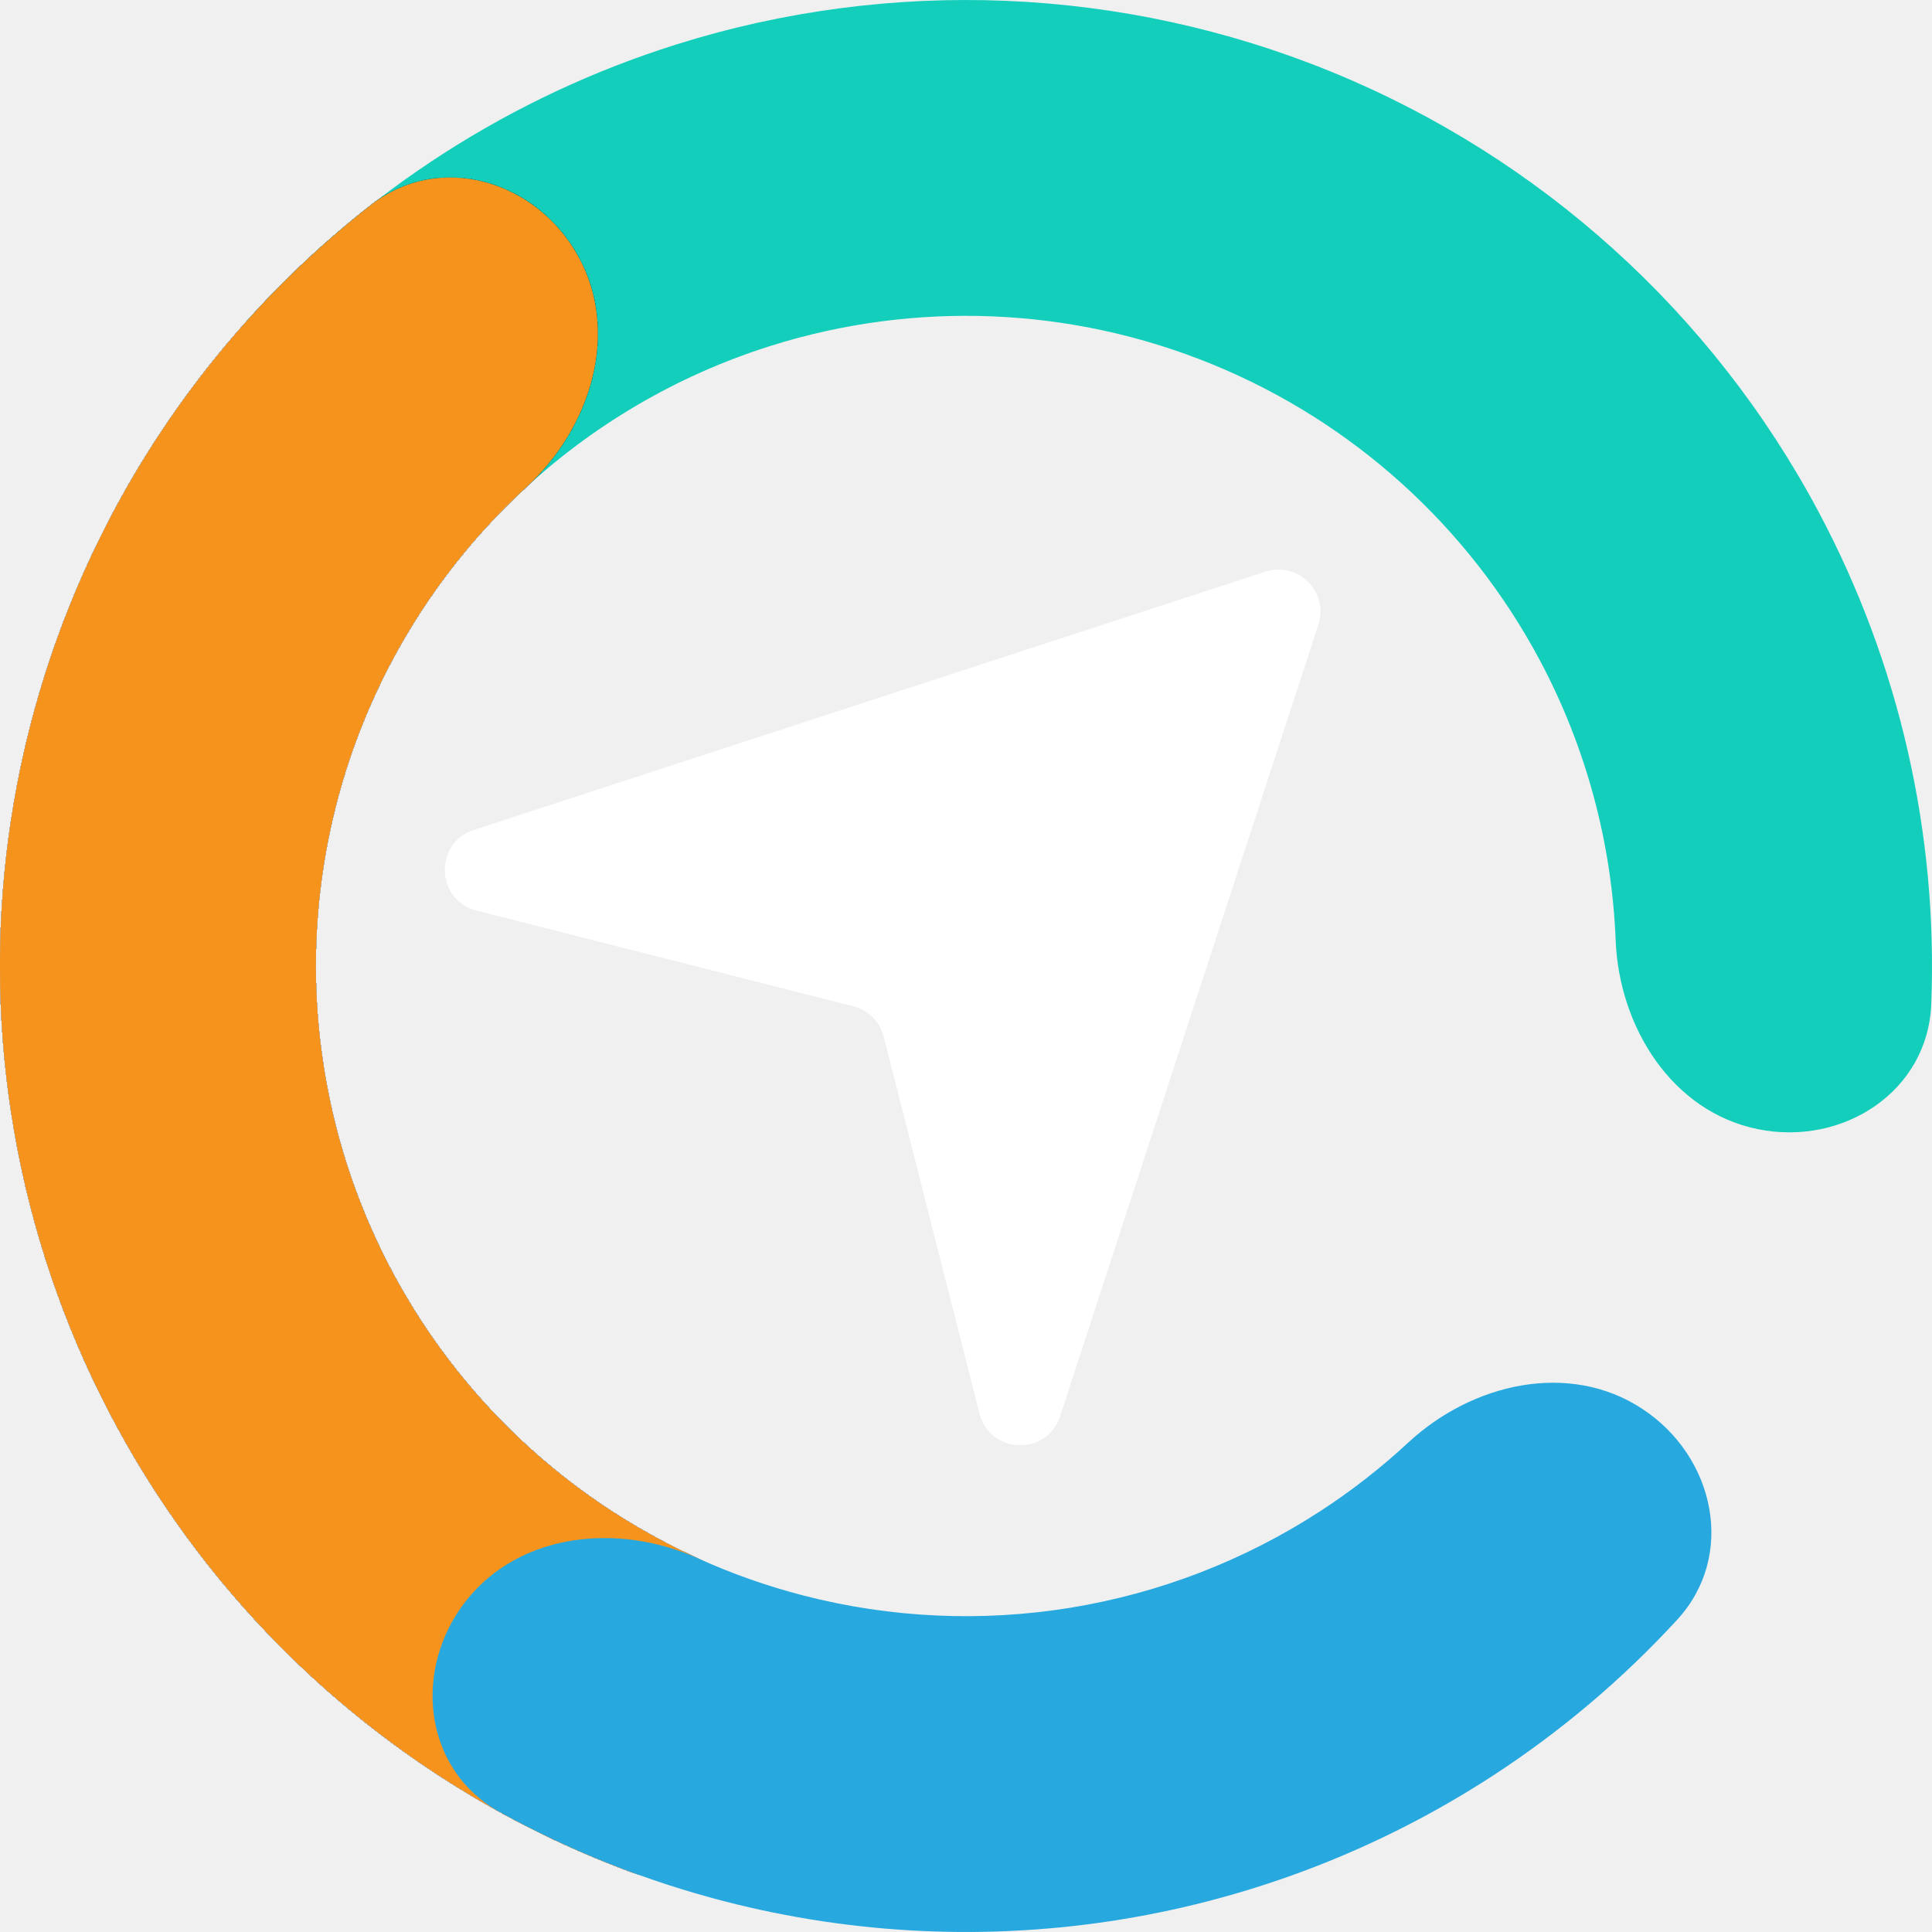
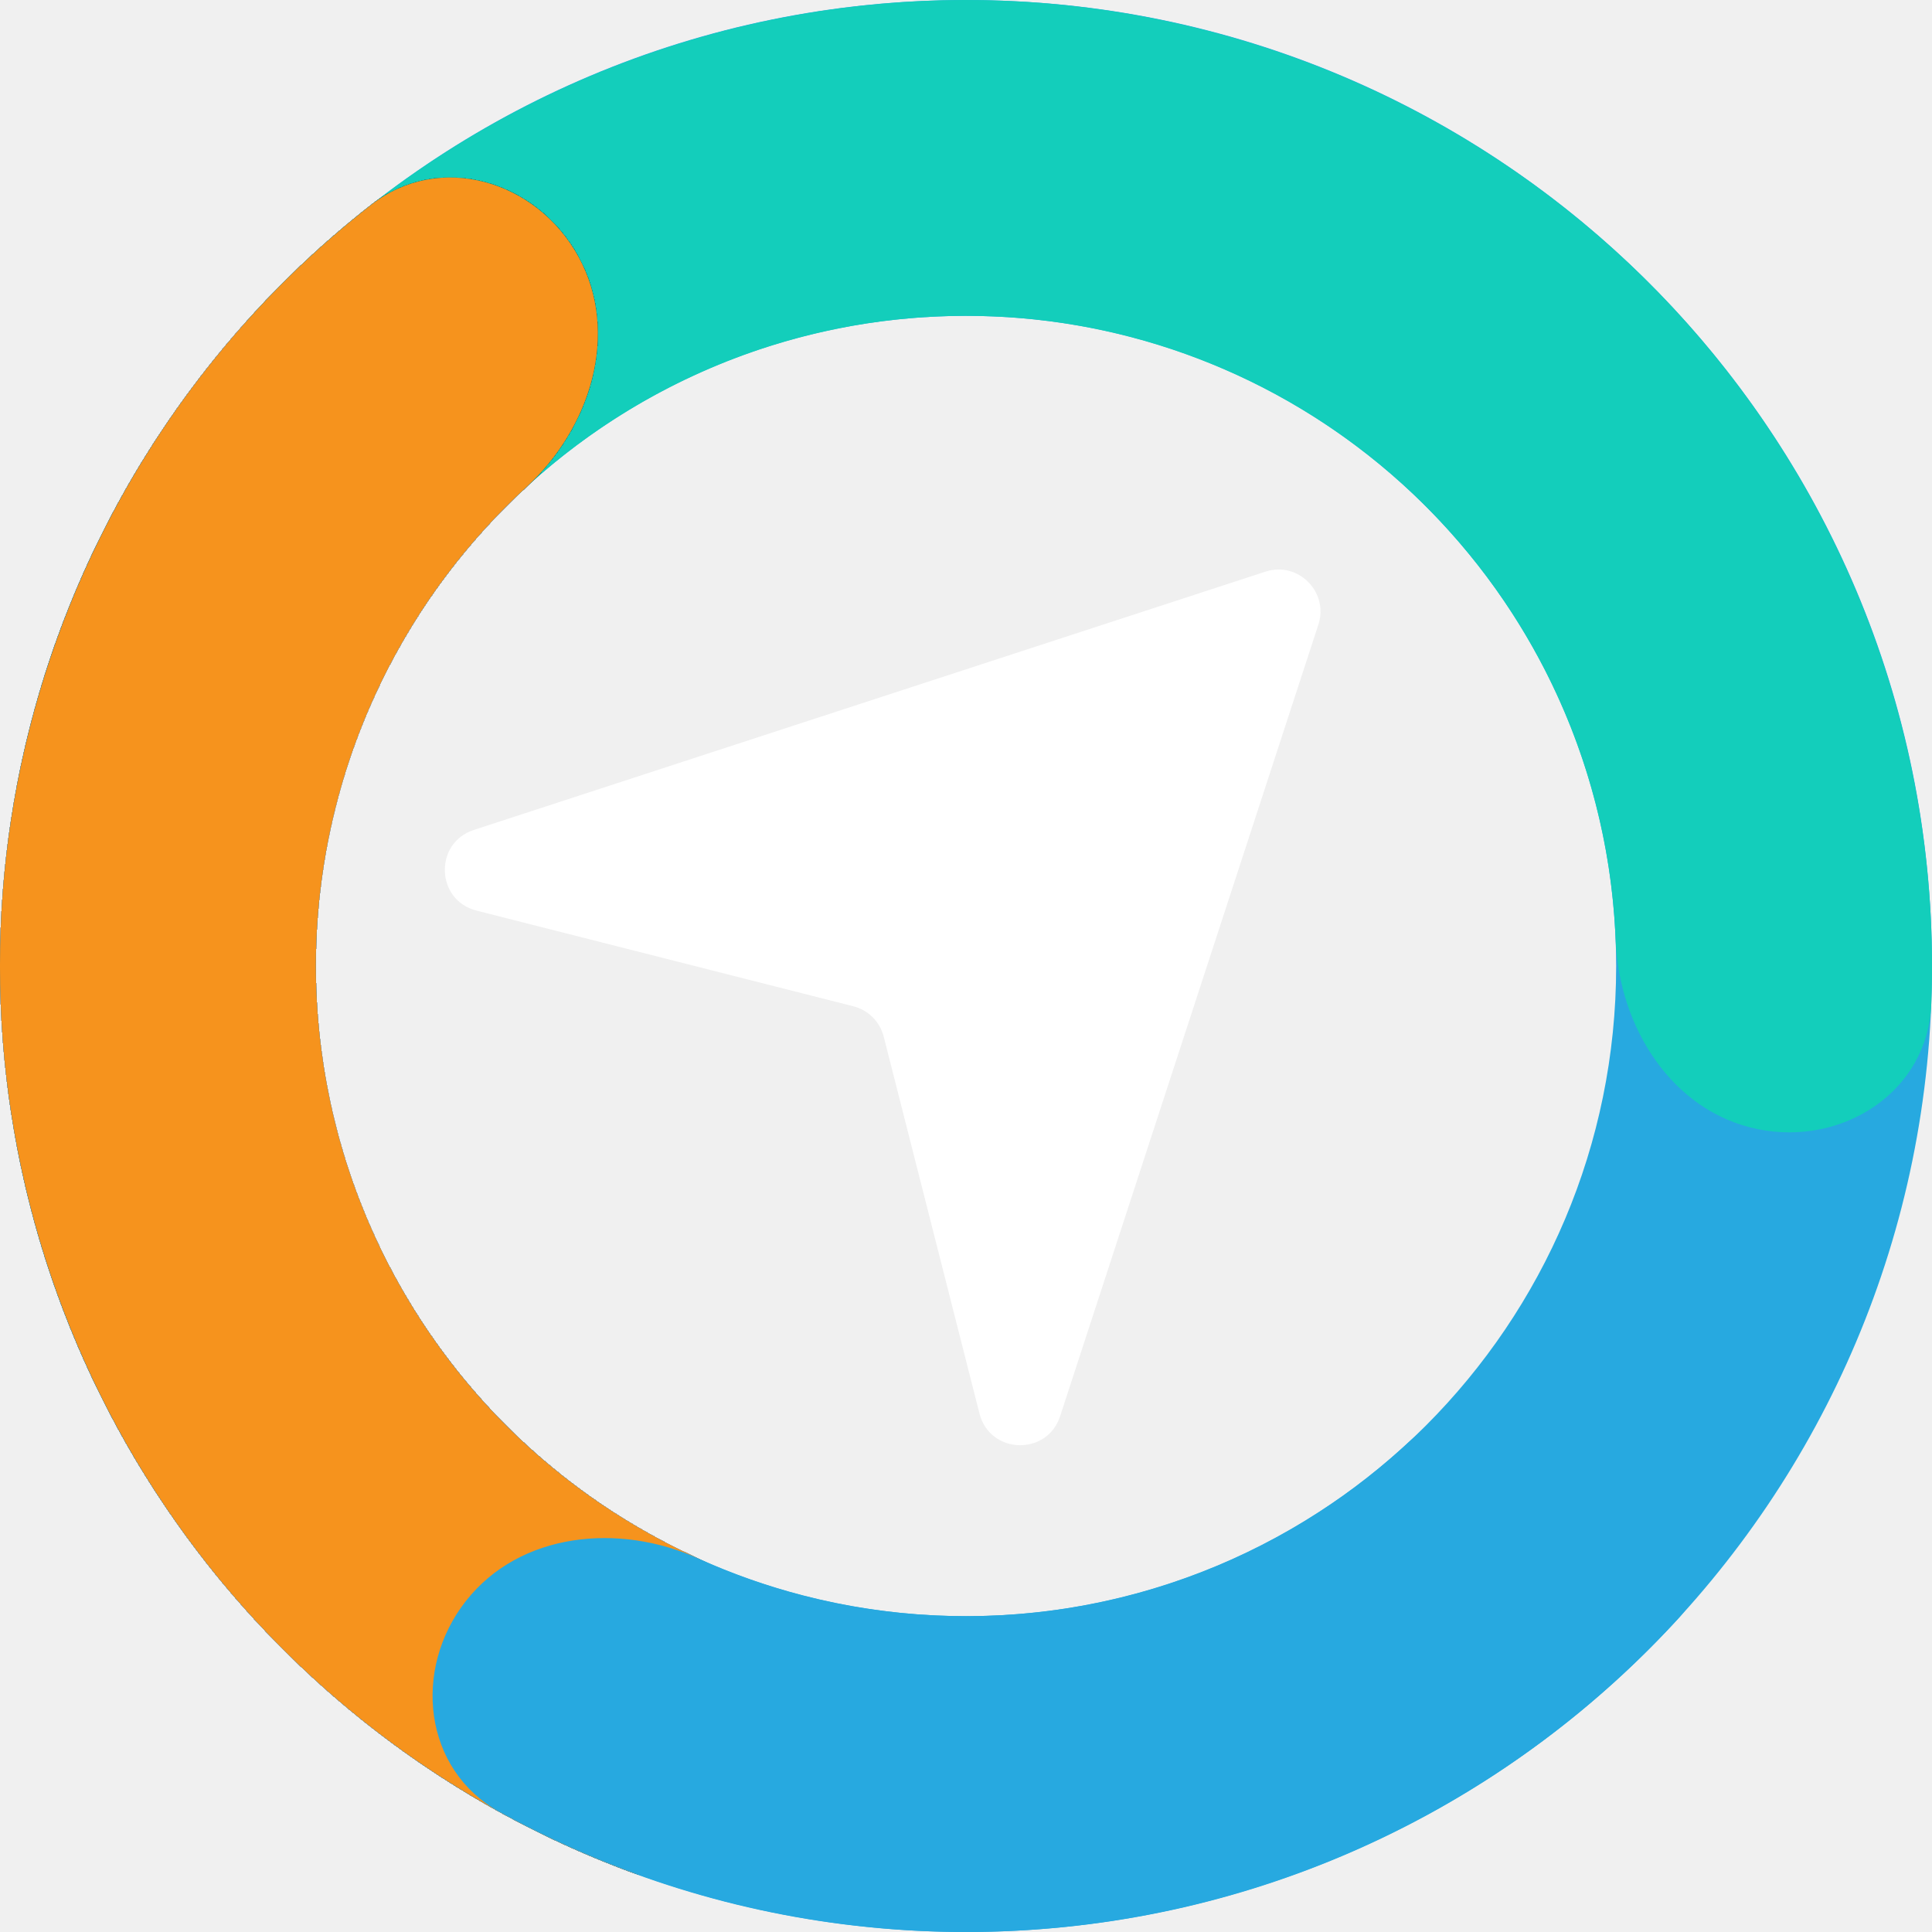
<svg xmlns="http://www.w3.org/2000/svg" width="46" height="46" viewBox="0 0 46 46" fill="none">
+   <path d="M46 23C46 35.703 35.703 46 23 46C10.297 46 0 35.703 0 23C0 10.297 10.297 0 23 0C35.703 0 46 10.297 46 23ZM7.52 23C7.52 31.549 14.45 38.48 23 38.48C31.549 38.48 38.48 31.549 38.48 23C38.48 14.45 31.549 7.52 23 7.52C14.45 7.52 7.52 14.45 7.52 23Z" fill="#27A9E0" />
  <path d="M41.844 26.883C43.878 27.302 45.9 25.988 45.982 23.913C46.143 19.855 45.227 15.802 43.295 12.178C40.77 7.442 36.668 3.739 31.699 1.709C26.731 -0.321 21.209 -0.55 16.089 1.063C12.173 2.297 8.681 4.548 5.954 7.559C4.56 9.098 5.083 11.451 6.828 12.576C8.574 13.701 10.876 13.153 12.388 11.73C14.075 10.142 16.108 8.941 18.349 8.235C21.794 7.15 25.511 7.303 28.855 8.67C32.199 10.036 34.96 12.529 36.66 15.716C37.765 17.789 38.376 20.07 38.468 22.386C38.55 24.46 39.81 26.463 41.844 26.883Z" fill="#13CEBB" />
-   <g filter="url(#filter0_d_22_2)">
+   <g filter="url(#filter0_d_26_24)">
    <path d="M13.774 6.116C12.778 4.294 10.469 3.602 8.834 4.881C6.125 6.998 3.913 9.706 2.377 12.817C0.283 17.058 -0.453 21.841 0.27 26.515C0.993 31.189 3.139 35.527 6.416 38.937C8.82 41.438 11.747 43.352 14.969 44.552C16.915 45.277 18.907 43.92 19.305 41.882C19.704 39.844 18.343 37.908 16.461 37.031C14.739 36.229 13.169 35.111 11.838 33.726C9.633 31.431 8.188 28.512 7.702 25.366C7.215 22.22 7.71 19.001 9.12 16.146C9.97 14.424 11.129 12.885 12.528 11.6C14.057 10.195 14.77 7.938 13.774 6.116Z" fill="#F6931D" />
  </g>
  <path d="M39.096 33.54C40.834 34.677 41.34 37.034 39.935 38.563C38.634 39.979 37.157 41.229 35.538 42.282C32.864 44.021 29.857 45.185 26.709 45.699C23.561 46.213 20.341 46.067 17.253 45.27C15.382 44.787 13.584 44.072 11.9 43.144C10.081 42.142 9.811 39.747 11.096 38.115C12.381 36.484 14.736 36.253 16.628 37.108C17.434 37.472 18.271 37.767 19.132 37.989C21.21 38.526 23.378 38.624 25.497 38.278C27.615 37.931 29.639 37.148 31.438 35.978C32.183 35.494 32.883 34.947 33.531 34.346C35.053 32.933 37.359 32.402 39.096 33.54Z" fill="#27A9E0" />
  <path d="M31.39 14.871C31.643 14.094 30.906 13.357 30.129 13.611L11.281 19.761C10.329 20.072 10.374 21.434 11.345 21.681L20.318 23.959C20.673 24.049 20.951 24.327 21.041 24.682L23.321 33.656C23.568 34.627 24.93 34.672 25.241 33.719L31.39 14.871Z" fill="white" />
  <defs>
-     <filter id="filter0_d_22_2" x="-2.28882e-05" y="4.226" width="19.375" height="40.524" filterUnits="userSpaceOnUse" color-interpolation-filters="sRGB">
+     <filter id="filter0_d_26_24" x="0" y="4.226" width="19.375" height="40.524" filterUnits="userSpaceOnUse" color-interpolation-filters="sRGB">
      <feFlood flood-opacity="0" result="BackgroundImageFix" />
      <feColorMatrix in="SourceAlpha" type="matrix" values="0 0 0 0 0 0 0 0 0 0 0 0 0 0 0 0 0 0 127 0" result="hardAlpha" />
      <feOffset />
      <feColorMatrix type="matrix" values="0 0 0 0 0 0 0 0 0 0 0 0 0 0 0 0 0 0 0.25 0" />
-       <feBlend mode="normal" in2="BackgroundImageFix" result="effect1_dropShadow_22_2" />
-       <feBlend mode="normal" in="SourceGraphic" in2="effect1_dropShadow_22_2" result="shape" />
+       <feBlend mode="normal" in2="BackgroundImageFix" result="effect1_dropShadow_26_24" />
+       <feBlend mode="normal" in="SourceGraphic" in2="effect1_dropShadow_26_24" result="shape" />
    </filter>
  </defs>
</svg>
